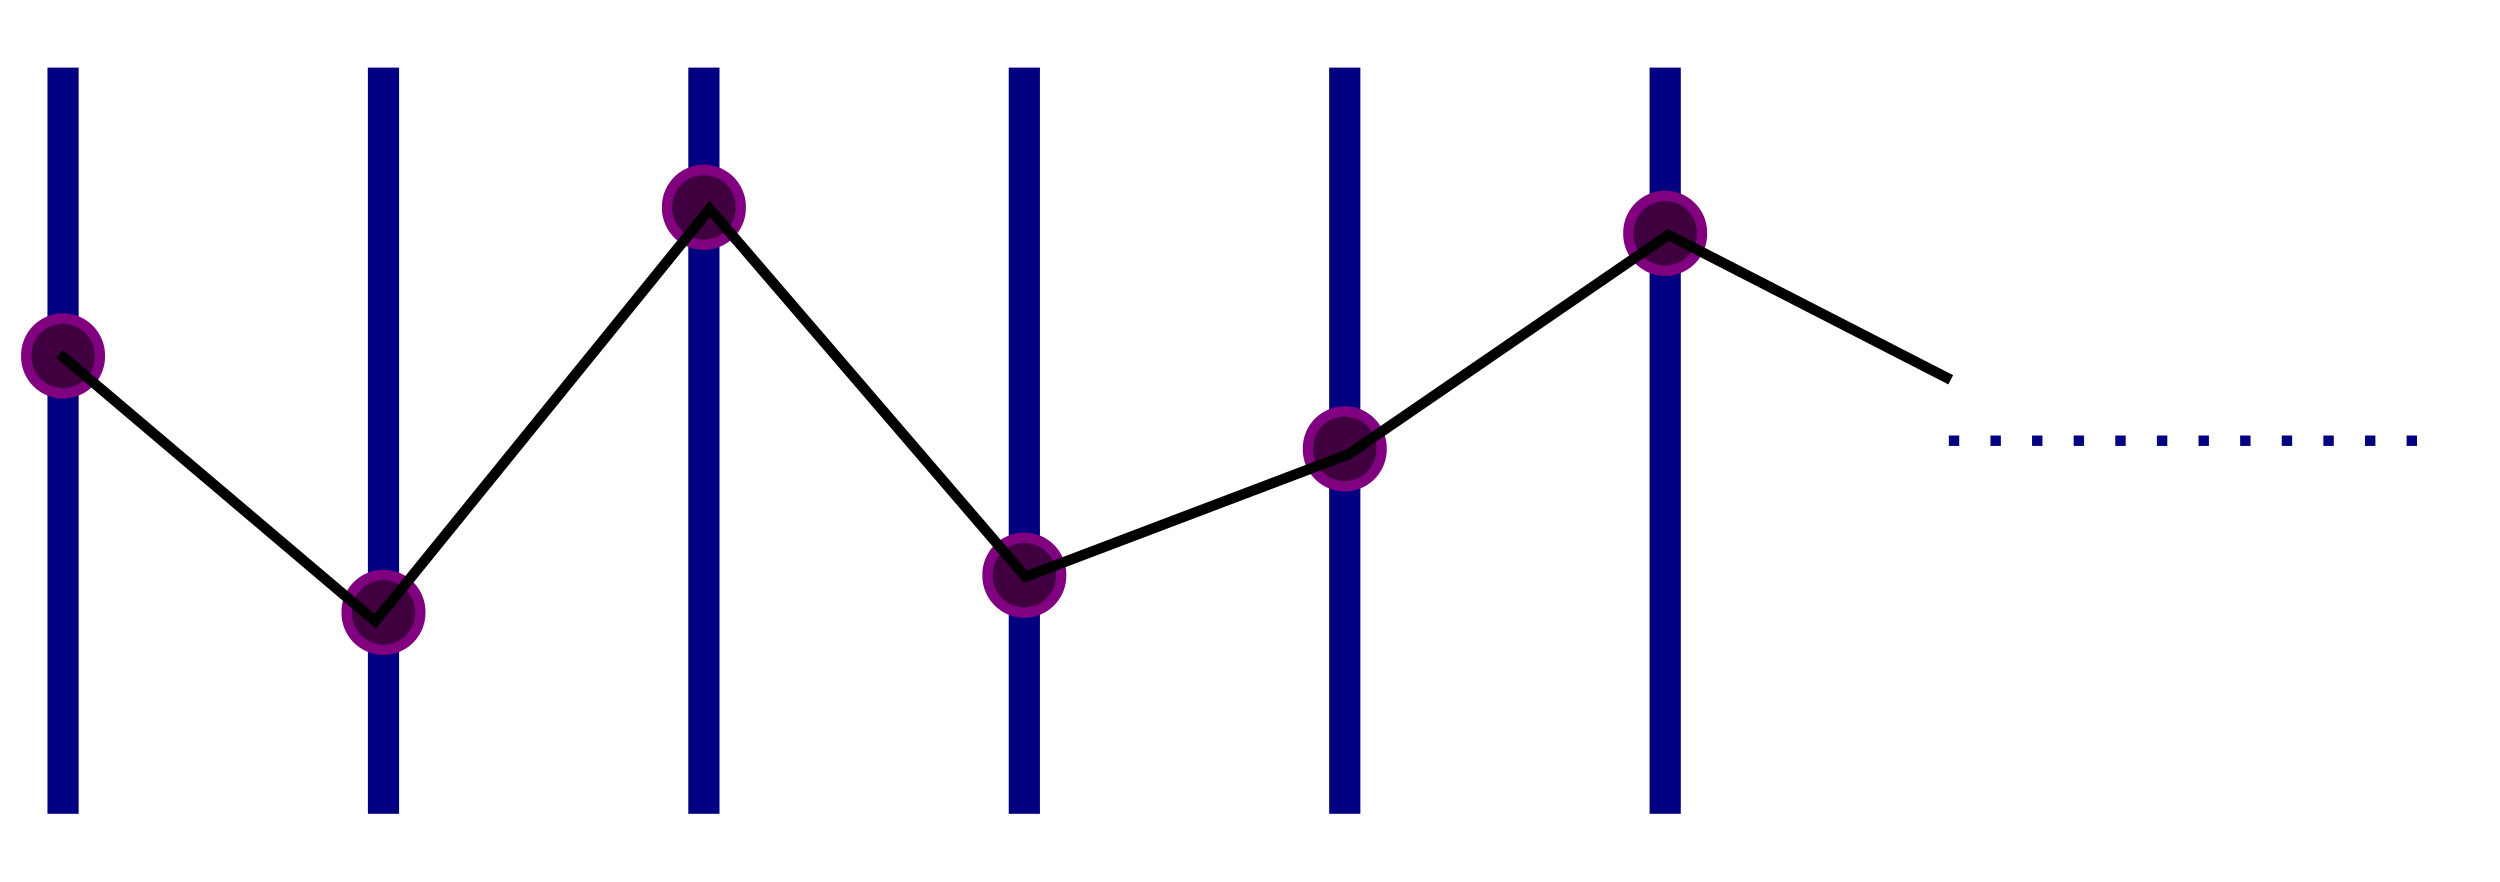
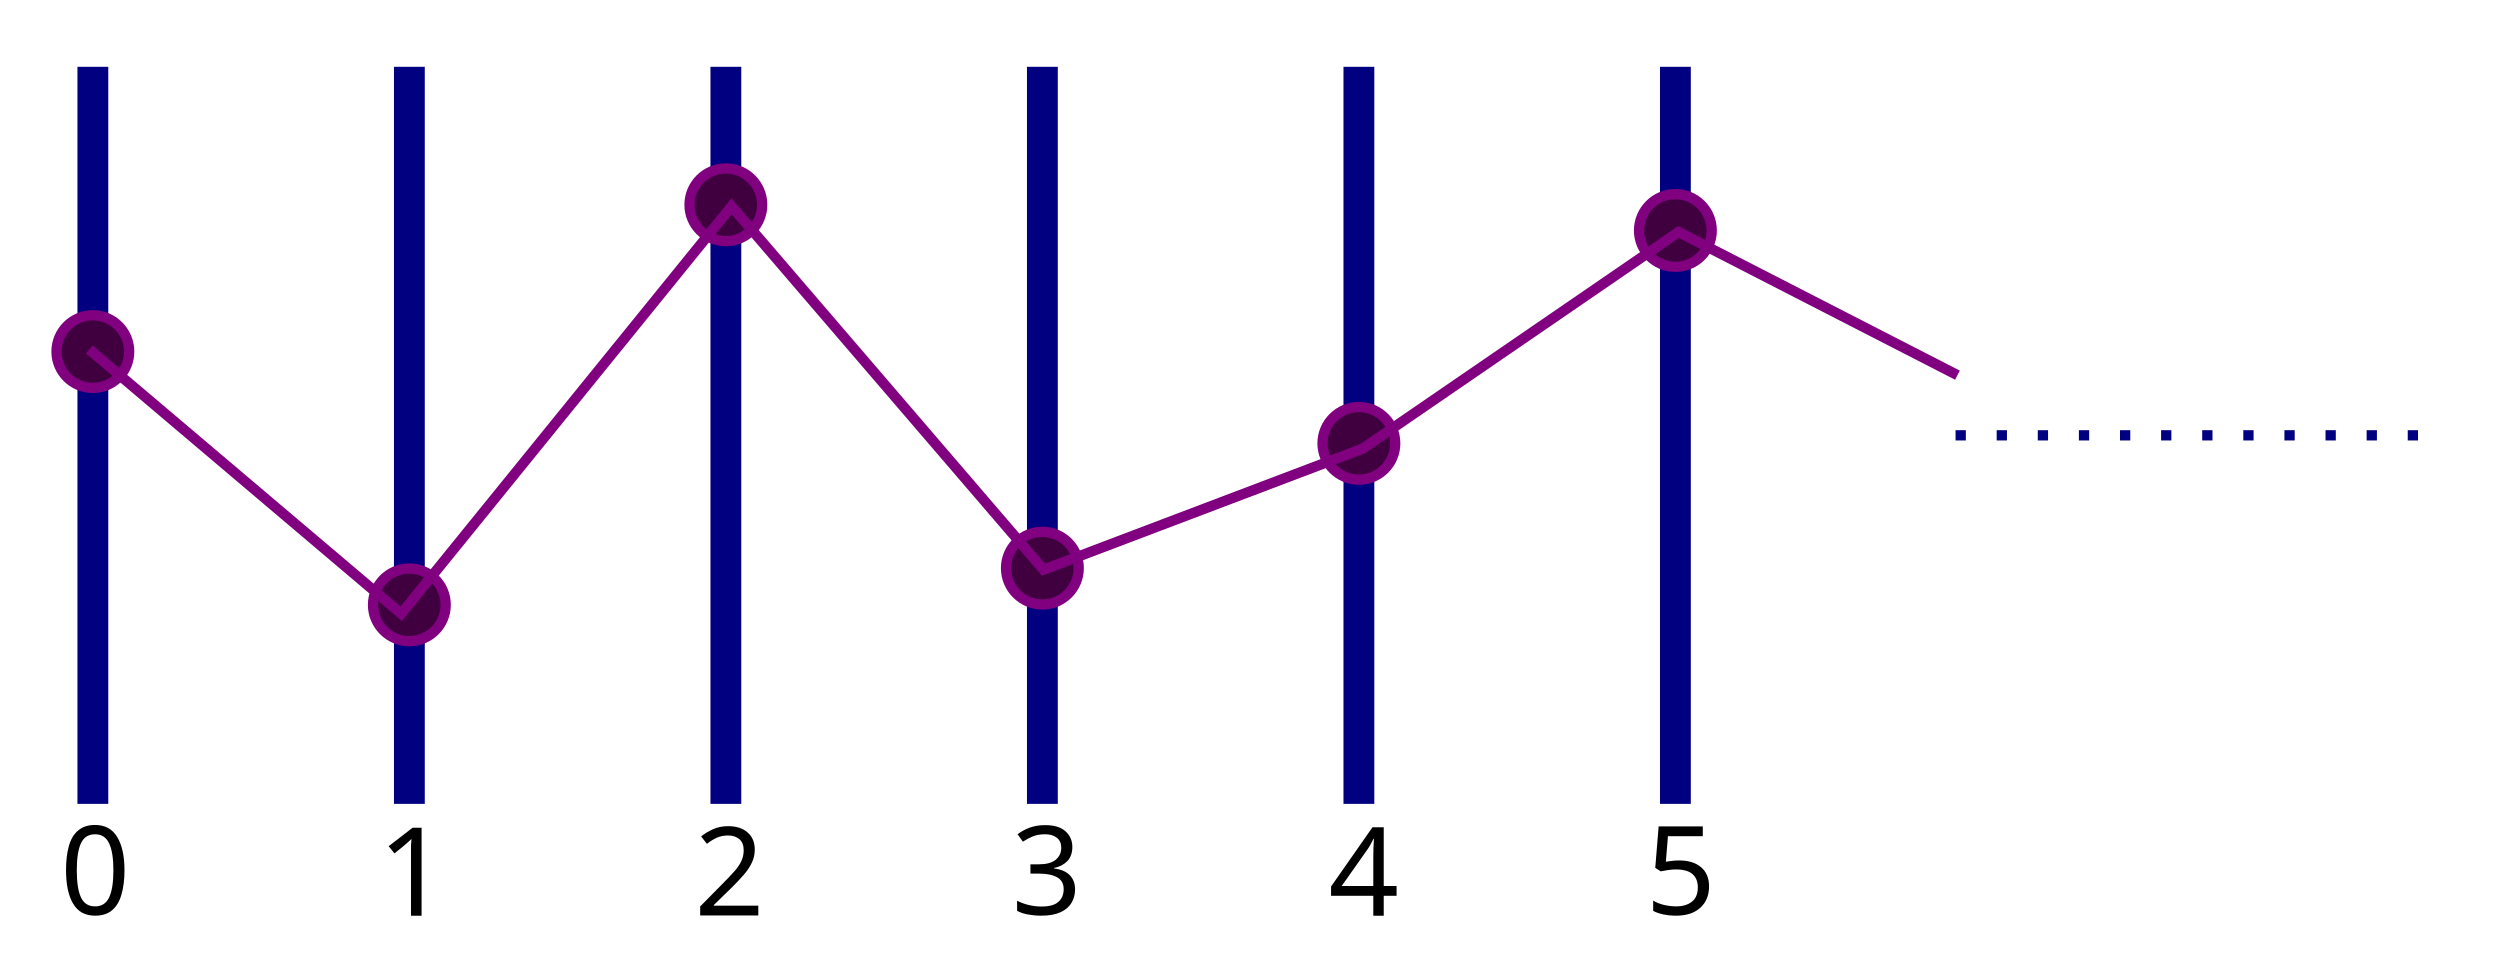
- <svg xmlns="http://www.w3.org/2000/svg" width="240.294" height="84.721" id="svg2" version="1.1">
+ <svg xmlns="http://www.w3.org/2000/svg" width="243.269" height="94.217" id="svg2" version="1.1">
  <defs id="defs4" />
-   <g id="layer1" transform="translate(-94.01018,-413.8385)">
+   <g id="layer1" transform="translate(-91.03556,-413.8385)">
    <path style="fill:none;stroke:#000080;stroke-width:1;stroke-linecap:butt;stroke-linejoin:miter;stroke-miterlimit:4;stroke-opacity:1;stroke-dasharray:1, 3;stroke-dashoffset:0" d="m 281.327,456.199 47.477,0" id="path3781" />
    <path style="fill:none;stroke:#000080;stroke-width:3;stroke-linecap:butt;stroke-linejoin:miter;stroke-miterlimit:4;stroke-opacity:1;stroke-dasharray:none" d="m 100.071,420.338 c 0,71.721 0,71.721 0,71.721" id="path3765" />
-     <path style="fill:#400040;fill-opacity:1;stroke:#800080;stroke-width:1;stroke-miterlimit:4;stroke-opacity:1;stroke-dasharray:none;stroke-dashoffset:0" id="path3821" d="m 9.596,34.213 a 3.536,3.536 0 1 1 -7.071,0 3.536,3.536 0 1 1 7.071,0 z" transform="translate(94.01018,413.8385)" />
+     <path style="fill:#400040;fill-opacity:1;stroke:#800080;stroke-width:1;stroke-miterlimit:4;stroke-opacity:1;stroke-dasharray:none;stroke-dashoffset:0" id="path3821" d="m 9.596,34.213 c 0,1.953 -1.583,3.536 -3.536,3.536 -1.953,0 -3.536,-1.583 -3.536,-3.536 0,-1.953 1.583,-3.536 3.536,-3.536 1.953,0 3.536,1.583 3.536,3.536 z" transform="translate(94.01018,413.8385)" />
    <path id="path3823" d="m 130.87,420.338 c 0,71.721 0,71.721 0,71.721" style="fill:none;stroke:#000080;stroke-width:3;stroke-linecap:butt;stroke-linejoin:miter;stroke-miterlimit:4;stroke-opacity:1;stroke-dasharray:none" />
-     <path transform="translate(124.8088,438.4814)" d="m 9.596,34.213 a 3.536,3.536 0 1 1 -7.071,0 3.536,3.536 0 1 1 7.071,0 z" id="path3825" style="fill:#400040;fill-opacity:1;stroke:#800080;stroke-width:1;stroke-miterlimit:4;stroke-opacity:1;stroke-dasharray:none;stroke-dashoffset:0" />
+     <path transform="translate(124.8088,438.4814)" d="m 9.596,34.213 c 0,1.953 -1.583,3.536 -3.536,3.536 -1.953,0 -3.536,-1.583 -3.536,-3.536 0,-1.953 1.583,-3.536 3.536,-3.536 1.953,0 3.536,1.583 3.536,3.536 z" id="path3825" style="fill:#400040;fill-opacity:1;stroke:#800080;stroke-width:1;stroke-miterlimit:4;stroke-opacity:1;stroke-dasharray:none;stroke-dashoffset:0" />
    <path style="fill:none;stroke:#000080;stroke-width:3;stroke-linecap:butt;stroke-linejoin:miter;stroke-miterlimit:4;stroke-opacity:1;stroke-dasharray:none" d="m 161.668,420.338 c 0,71.721 0,71.721 0,71.721" id="path3827" />
-     <path style="fill:#400040;fill-opacity:1;stroke:#800080;stroke-width:1;stroke-miterlimit:4;stroke-opacity:1;stroke-dasharray:none;stroke-dashoffset:0" id="path3829" d="m 9.596,34.213 a 3.536,3.536 0 1 1 -7.071,0 3.536,3.536 0 1 1 7.071,0 z" transform="translate(155.6075,399.5528)" />
+     <path style="fill:#400040;fill-opacity:1;stroke:#800080;stroke-width:1;stroke-miterlimit:4;stroke-opacity:1;stroke-dasharray:none;stroke-dashoffset:0" id="path3829" d="m 9.596,34.213 c 0,1.953 -1.583,3.536 -3.536,3.536 -1.953,0 -3.536,-1.583 -3.536,-3.536 0,-1.953 1.583,-3.536 3.536,-3.536 1.953,0 3.536,1.583 3.536,3.536 z" transform="translate(155.6075,399.5528)" />
    <path id="path3831" d="m 192.467,420.338 c 0,71.721 0,71.721 0,71.721" style="fill:none;stroke:#000080;stroke-width:3;stroke-linecap:butt;stroke-linejoin:miter;stroke-miterlimit:4;stroke-opacity:1;stroke-dasharray:none" />
-     <path transform="translate(186.4061,434.9099)" d="m 9.596,34.213 a 3.536,3.536 0 1 1 -7.071,0 3.536,3.536 0 1 1 7.071,0 z" id="path3833" style="fill:#400040;fill-opacity:1;stroke:#800080;stroke-width:1;stroke-miterlimit:4;stroke-opacity:1;stroke-dasharray:none;stroke-dashoffset:0" />
+     <path transform="translate(186.4061,434.9099)" d="m 9.596,34.213 c 0,1.953 -1.583,3.536 -3.536,3.536 -1.953,0 -3.536,-1.583 -3.536,-3.536 0,-1.953 1.583,-3.536 3.536,-3.536 1.953,0 3.536,1.583 3.536,3.536 z" id="path3833" style="fill:#400040;fill-opacity:1;stroke:#800080;stroke-width:1;stroke-miterlimit:4;stroke-opacity:1;stroke-dasharray:none;stroke-dashoffset:0" />
    <path style="fill:none;stroke:#000080;stroke-width:3;stroke-linecap:butt;stroke-linejoin:miter;stroke-miterlimit:4;stroke-opacity:1;stroke-dasharray:none" d="m 223.266,420.338 c 0,71.721 0,71.721 0,71.721" id="path3835" />
-     <path style="fill:#400040;fill-opacity:1;stroke:#800080;stroke-width:1;stroke-miterlimit:4;stroke-opacity:1;stroke-dasharray:none;stroke-dashoffset:0" id="path3837" d="m 9.596,34.213 a 3.536,3.536 0 1 1 -7.071,0 3.536,3.536 0 1 1 7.071,0 z" transform="translate(217.2048,422.7671)" />
+     <path style="fill:#400040;fill-opacity:1;stroke:#800080;stroke-width:1;stroke-miterlimit:4;stroke-opacity:1;stroke-dasharray:none;stroke-dashoffset:0" id="path3837" d="m 9.596,34.213 c 0,1.953 -1.583,3.536 -3.536,3.536 -1.953,0 -3.536,-1.583 -3.536,-3.536 0,-1.953 1.583,-3.536 3.536,-3.536 1.953,0 3.536,1.583 3.536,3.536 z" transform="translate(217.2048,422.7671)" />
    <path id="path3839" d="m 254.064,420.338 c 0,71.721 0,71.721 0,71.721" style="fill:none;stroke:#000080;stroke-width:3;stroke-linecap:butt;stroke-linejoin:miter;stroke-miterlimit:4;stroke-opacity:1;stroke-dasharray:none" />
-     <path transform="translate(248.0034,402.0528)" d="m 9.596,34.213 a 3.536,3.536 0 1 1 -7.071,0 3.536,3.536 0 1 1 7.071,0 z" id="path3841" style="fill:#400040;fill-opacity:1;stroke:#800080;stroke-width:1;stroke-miterlimit:4;stroke-opacity:1;stroke-dasharray:none;stroke-dashoffset:0" />
-     <path style="fill:none;stroke:#000000;stroke-width:1px;stroke-linecap:butt;stroke-linejoin:miter;stroke-opacity:1" d="M 5.714,34.007 36.071,59.721 68.214,20.078 98.571,55.435 129.643,43.649 160.357,22.578 187.5,36.507" id="path3890" transform="translate(94.01018,413.8385)" />
+     <path transform="translate(248.0034,402.0528)" d="m 9.596,34.213 c 0,1.953 -1.583,3.536 -3.536,3.536 -1.953,0 -3.536,-1.583 -3.536,-3.536 0,-1.953 1.583,-3.536 3.536,-3.536 1.953,0 3.536,1.583 3.536,3.536 z" id="path3841" style="fill:#400040;fill-opacity:1;stroke:#800080;stroke-width:1;stroke-miterlimit:4;stroke-opacity:1;stroke-dasharray:none;stroke-dashoffset:0" />
+     <path style="fill:none;stroke:#800080;stroke-width:1px;stroke-linecap:butt;stroke-linejoin:miter;stroke-opacity:1" d="M 5.714,34.007 36.071,59.721 68.214,20.078 98.571,55.435 129.643,43.649 160.357,22.578 187.5,36.507" id="path3890" transform="translate(94.01018,413.8385)" />
+     <text xml:space="preserve" style="font-size:12px;font-style:normal;font-weight:normal;line-height:125%;letter-spacing:0px;word-spacing:0px;fill:#000000;fill-opacity:1;stroke:none;font-family:Sans" x="96.867" y="502.815" id="text4536">
+       <tspan id="tspan4538" x="96.867" y="502.815" style="font-style:normal;font-variant:normal;font-weight:normal;font-stretch:normal;font-family:TG Pagella Math;-inkscape-font-specification:TG Pagella Math">0</tspan>
+     </text>
+     <text xml:space="preserve" style="font-size:12px;font-style:normal;font-weight:normal;line-height:125%;letter-spacing:0px;word-spacing:0px;fill:#000000;fill-opacity:1;stroke:none;font-family:Sans" x="65" y="84.364" id="text4544" transform="translate(94.01018,413.8385)">
+       <tspan id="tspan4546" x="65" y="84.364" />
+     </text>
+     <text xml:space="preserve" style="font-size:12px;font-style:normal;font-variant:normal;font-weight:normal;font-stretch:normal;text-align:start;line-height:125%;letter-spacing:0px;word-spacing:0px;writing-mode:lr-tb;text-anchor:start;fill:#000000;fill-opacity:1;stroke:none;font-family:TG Pagella Math;-inkscape-font-specification:TG Pagella Math" x="127.794" y="502.947" id="text4548">
+       <tspan id="tspan4550" x="127.794" y="502.947">1</tspan>
+     </text>
+     <text xml:space="preserve" style="font-size:12px;font-style:normal;font-variant:normal;font-weight:normal;font-stretch:normal;text-align:start;line-height:125%;letter-spacing:0px;word-spacing:0px;writing-mode:lr-tb;text-anchor:start;fill:#000000;fill-opacity:1;stroke:none;font-family:TG Pagella Math;-inkscape-font-specification:TG Pagella Math" x="158.589" y="502.917" id="text4552">
+       <tspan id="tspan4554" x="158.589" y="502.917">2</tspan>
+     </text>
+     <text xml:space="preserve" style="font-size:12px;font-style:normal;font-variant:normal;font-weight:normal;font-stretch:normal;text-align:start;line-height:125%;letter-spacing:0px;word-spacing:0px;writing-mode:lr-tb;text-anchor:start;fill:#000000;fill-opacity:1;stroke:none;font-family:TG Pagella Math;-inkscape-font-specification:TG Pagella Math" x="189.462" y="502.815" id="text4556">
+       <tspan id="tspan4558" x="189.462" y="502.815">3</tspan>
+     </text>
+     <text xml:space="preserve" style="font-size:12px;font-style:normal;font-variant:normal;font-weight:normal;font-stretch:normal;text-align:start;line-height:125%;letter-spacing:0px;word-spacing:0px;writing-mode:lr-tb;text-anchor:start;fill:#000000;fill-opacity:1;stroke:none;font-family:TG Pagella Math;-inkscape-font-specification:TG Pagella Math" x="220.31" y="502.947" id="text4560">
+       <tspan id="tspan4562" x="220.31" y="502.947">4</tspan>
+     </text>
+     <text xml:space="preserve" style="font-size:12px;font-style:normal;font-variant:normal;font-weight:normal;font-stretch:normal;text-align:start;line-height:125%;letter-spacing:0px;word-spacing:0px;writing-mode:lr-tb;text-anchor:start;fill:#000000;fill-opacity:1;stroke:none;font-family:TG Pagella Math;-inkscape-font-specification:TG Pagella Math" x="251.153" y="502.815" id="text4564">
+       <tspan id="tspan4566" x="251.153" y="502.815">5</tspan>
+     </text>
  </g>
</svg>
